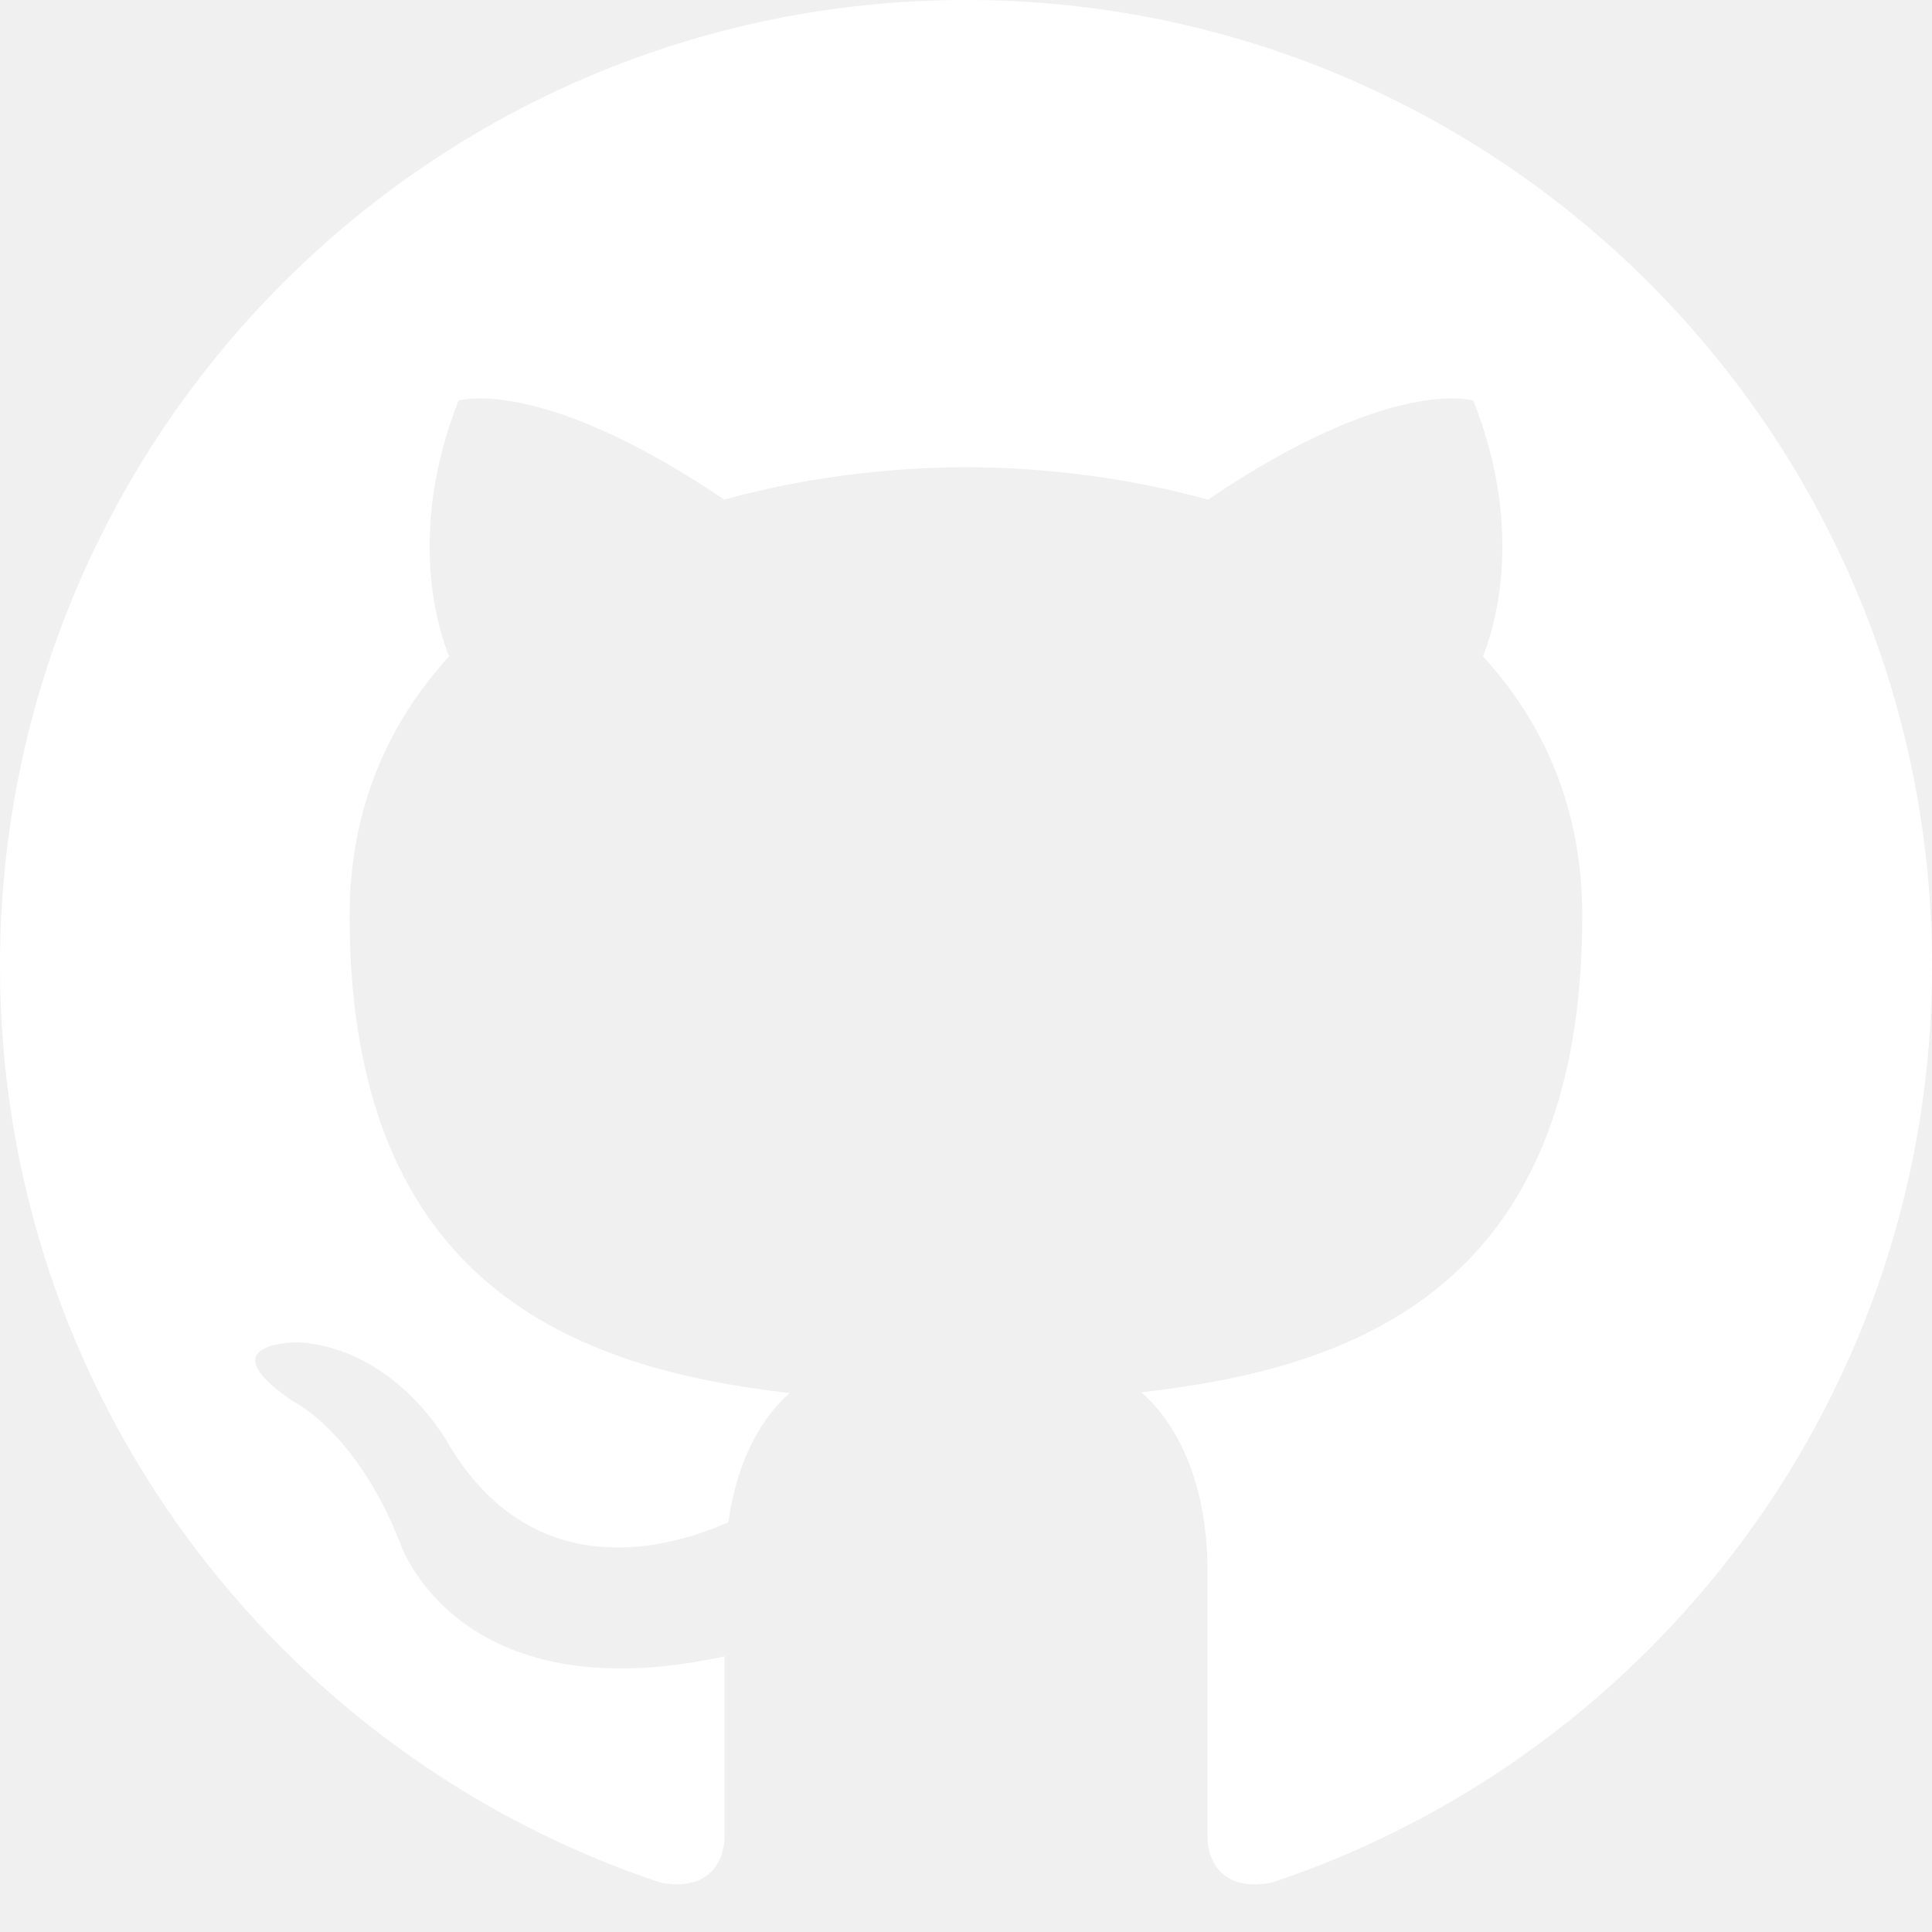
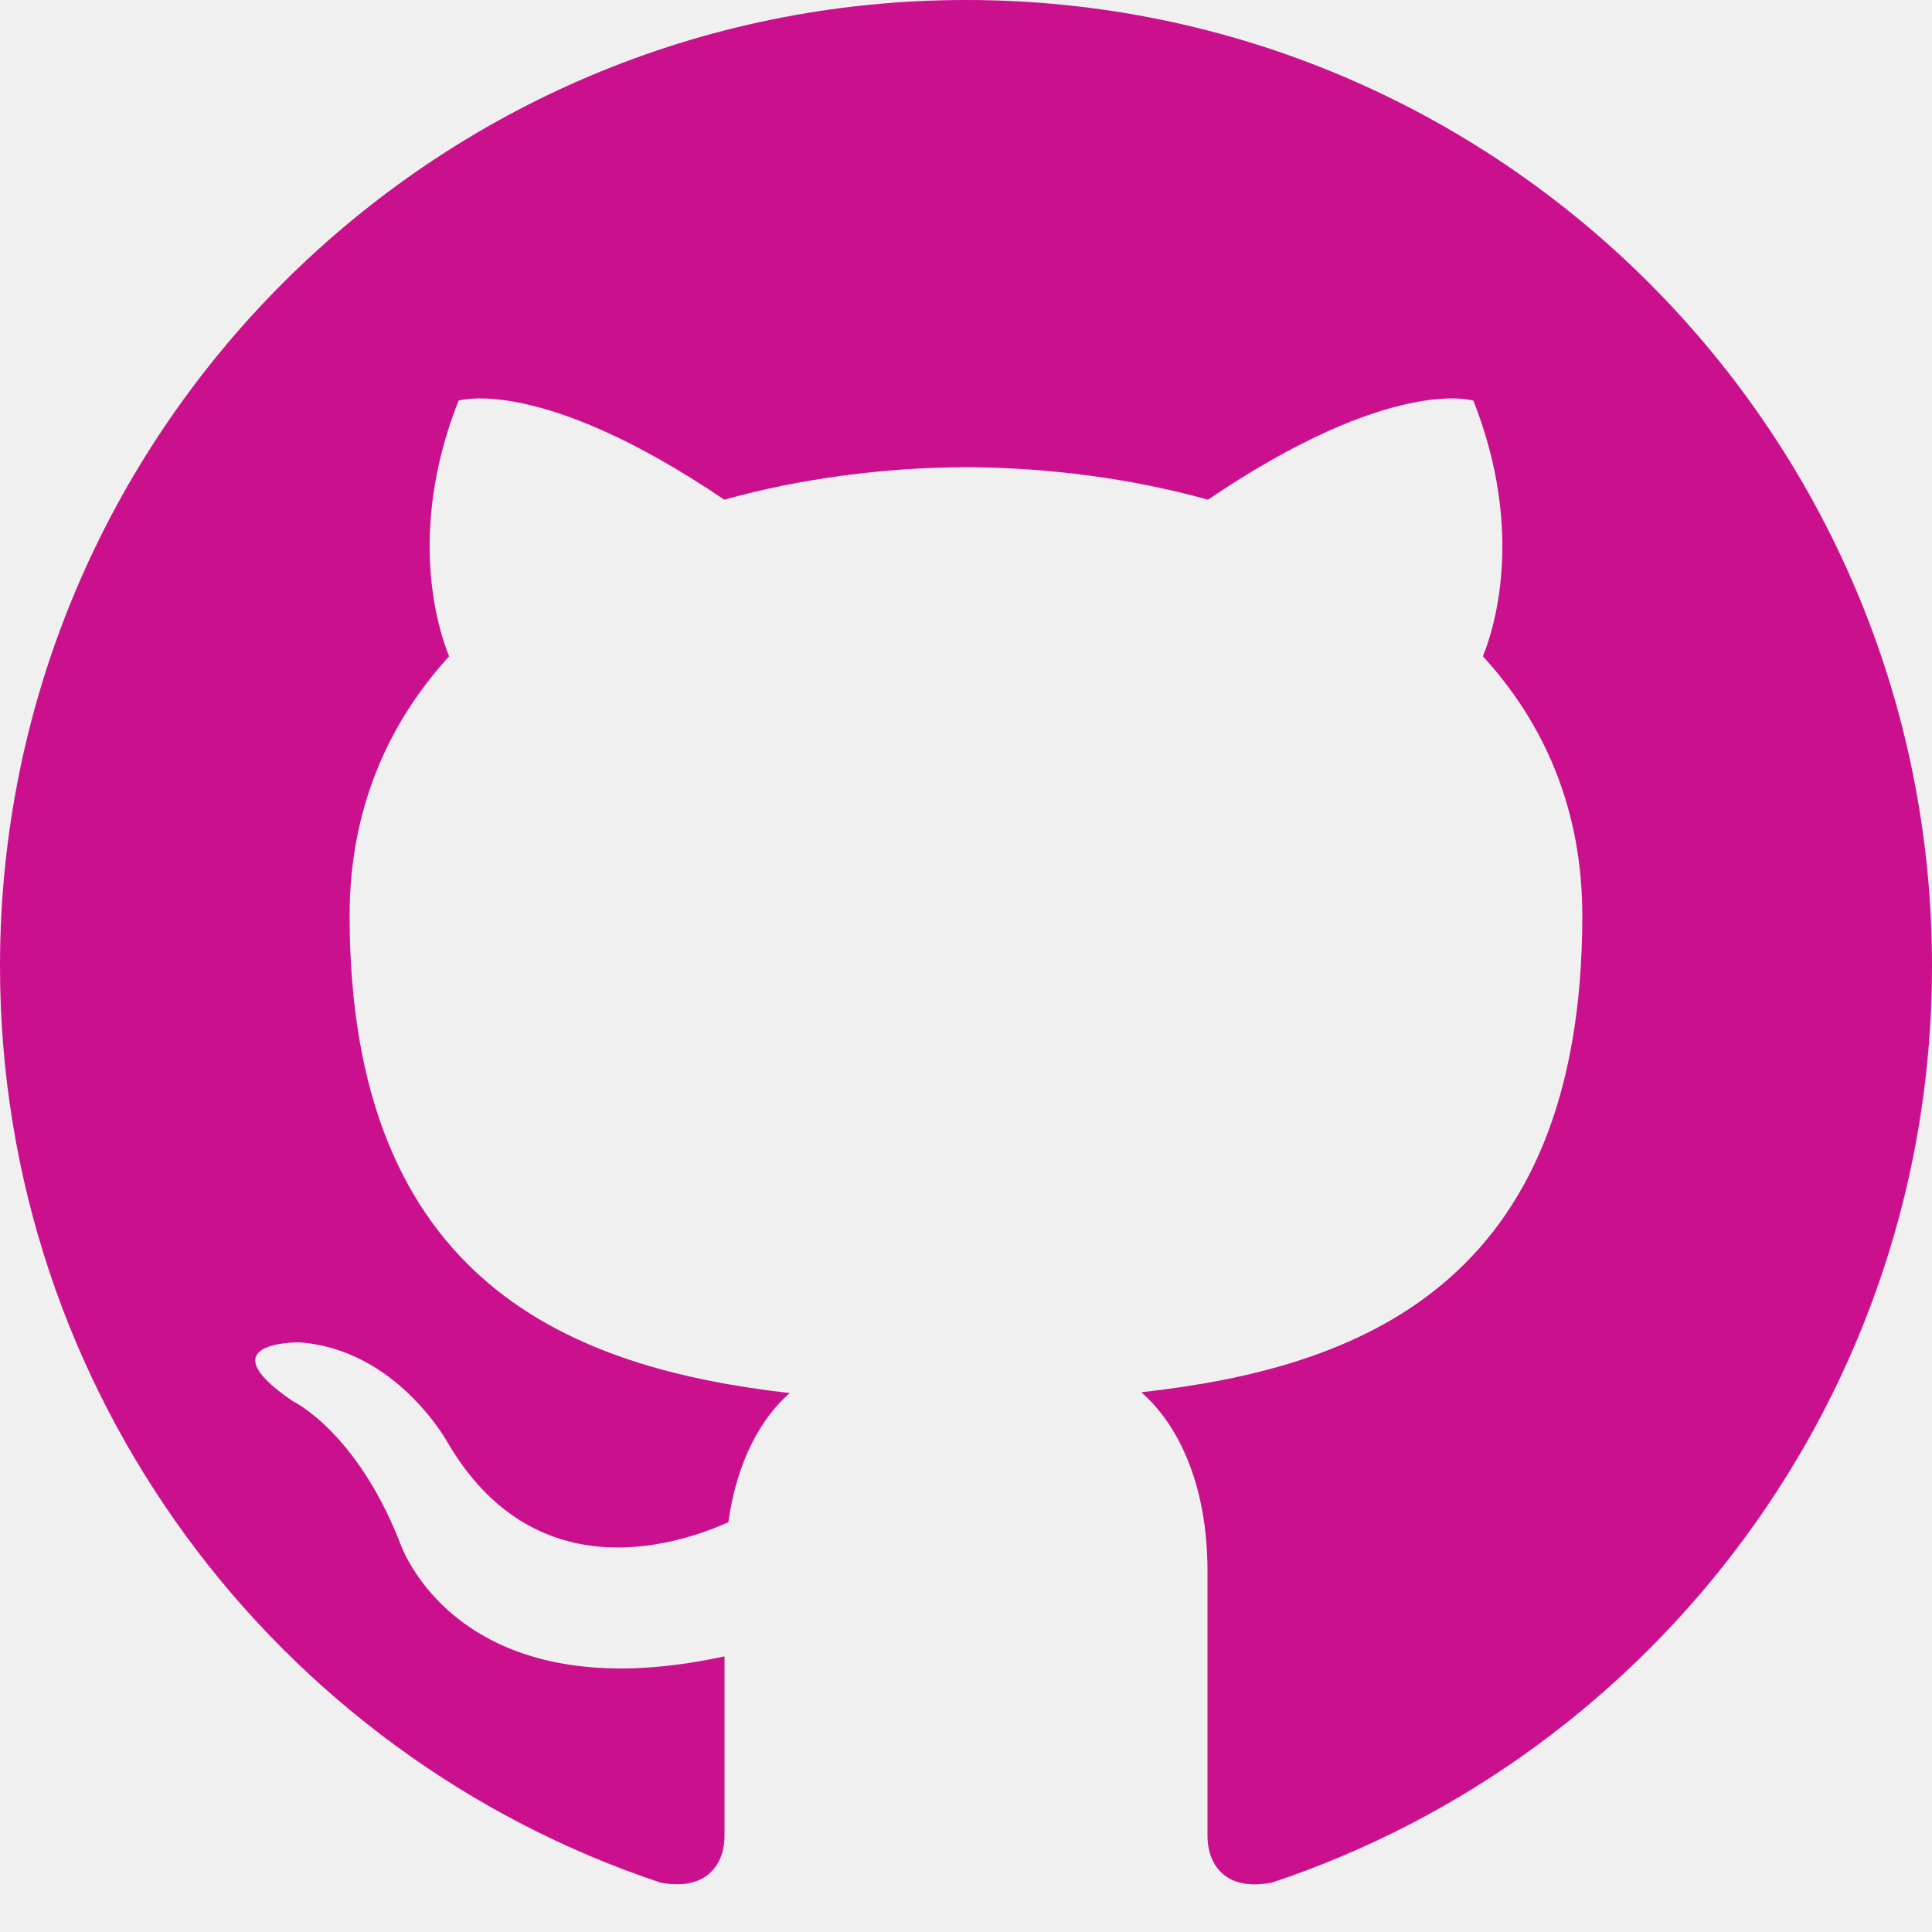
<svg xmlns="http://www.w3.org/2000/svg" width="24" height="24" viewBox="0 0 24 24">
-   <path fill="white" d="M12 0c-6.626 0-12 5.373-12 12 0 5.302 3.438 9.8 8.207 11.387.599.111.793-.261.793-.577v-2.234c-3.338.726-4.033-1.416-4.033-1.416-.546-1.387-1.333-1.756-1.333-1.756-1.089-.745.083-.729.083-.729 1.205.084 1.839 1.237 1.839 1.237 1.07 1.834 2.807 1.304 3.492.997.107-.775.418-1.305.762-1.604-2.665-.305-5.467-1.334-5.467-5.931 0-1.311.469-2.381 1.236-3.221-.124-.303-.535-1.524.117-3.176 0 0 1.008-.322 3.301 1.23.957-.266 1.983-.399 3.003-.404 1.02.005 2.047.138 3.006.404 2.291-1.552 3.297-1.23 3.297-1.23.653 1.653.242 2.874.118 3.176.77.84 1.235 1.911 1.235 3.221 0 4.609-2.807 5.624-5.479 5.921.43.372.823 1.102.823 2.222v3.293c0 .319.192.694.801.576 4.765-1.589 8.199-6.086 8.199-11.386 0-6.627-5.373-12-12-12z" />
+   <path fill="#cb108d" d="M12 0c-6.626 0-12 5.373-12 12 0 5.302 3.438 9.8 8.207 11.387.599.111.793-.261.793-.577v-2.234c-3.338.726-4.033-1.416-4.033-1.416-.546-1.387-1.333-1.756-1.333-1.756-1.089-.745.083-.729.083-.729 1.205.084 1.839 1.237 1.839 1.237 1.07 1.834 2.807 1.304 3.492.997.107-.775.418-1.305.762-1.604-2.665-.305-5.467-1.334-5.467-5.931 0-1.311.469-2.381 1.236-3.221-.124-.303-.535-1.524.117-3.176 0 0 1.008-.322 3.301 1.23.957-.266 1.983-.399 3.003-.404 1.02.005 2.047.138 3.006.404 2.291-1.552 3.297-1.23 3.297-1.23.653 1.653.242 2.874.118 3.176.77.84 1.235 1.911 1.235 3.221 0 4.609-2.807 5.624-5.479 5.921.43.372.823 1.102.823 2.222v3.293c0 .319.192.694.801.576 4.765-1.589 8.199-6.086 8.199-11.386 0-6.627-5.373-12-12-12z" />
</svg>
